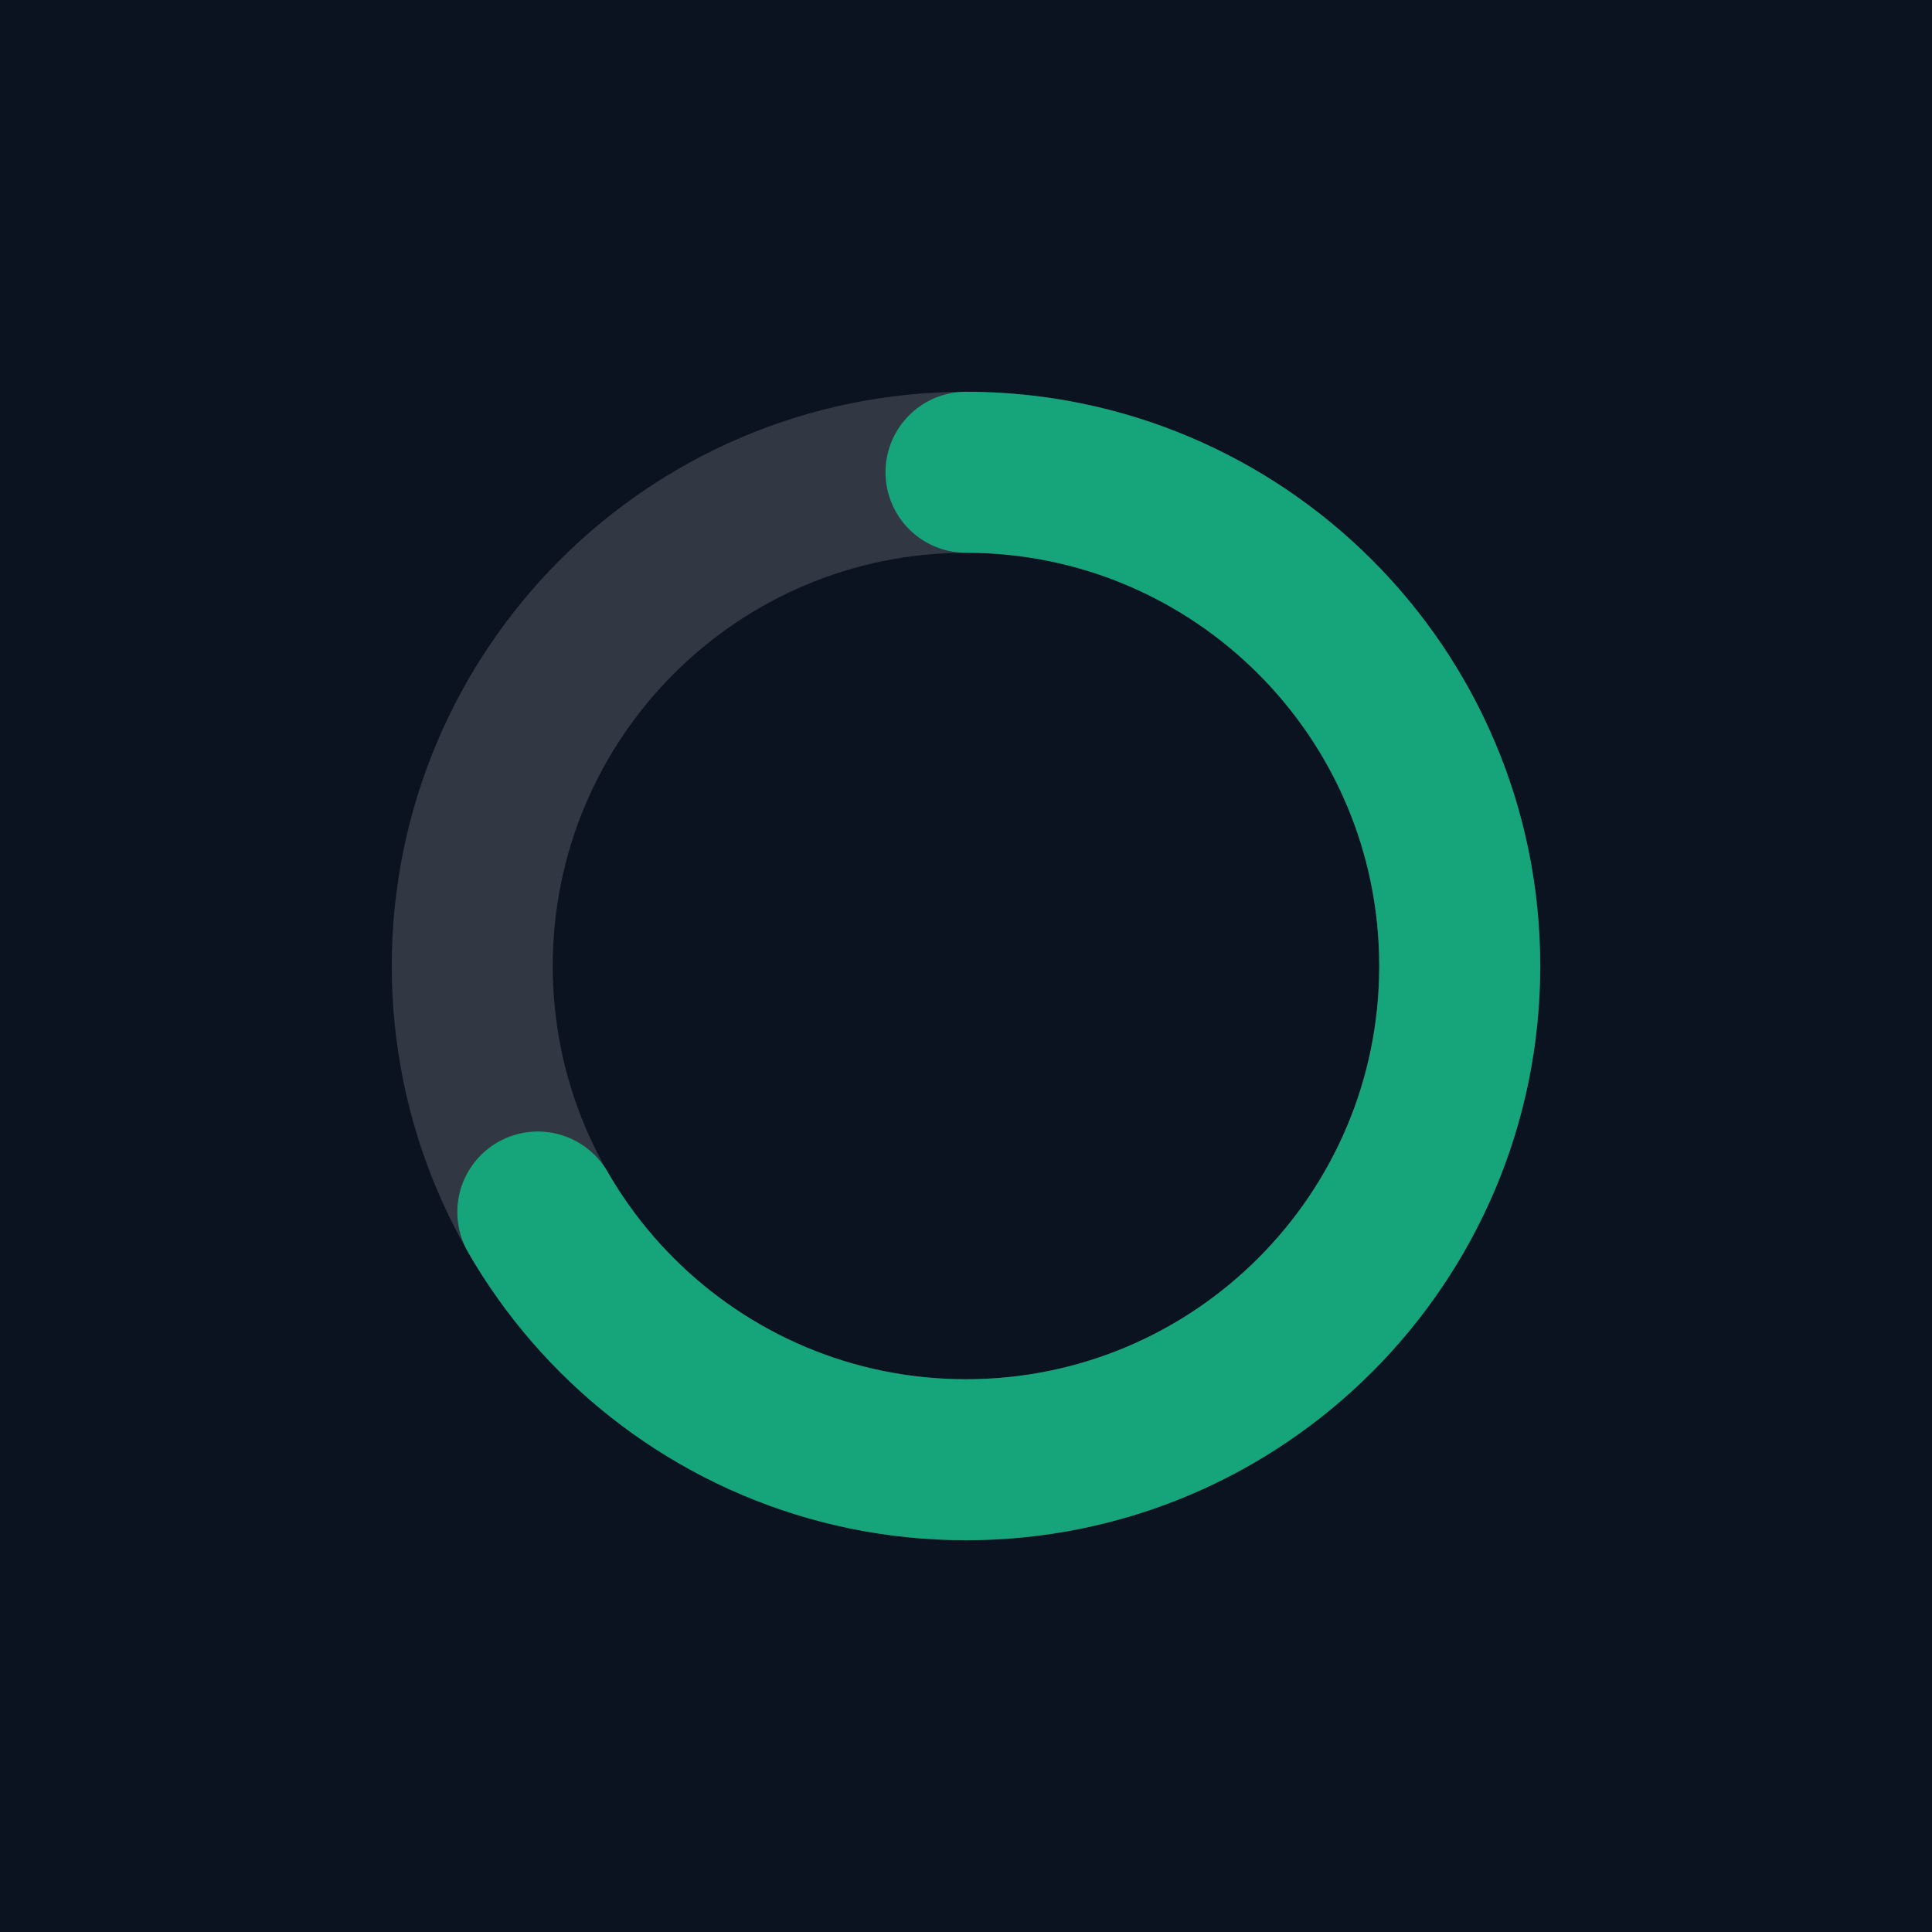
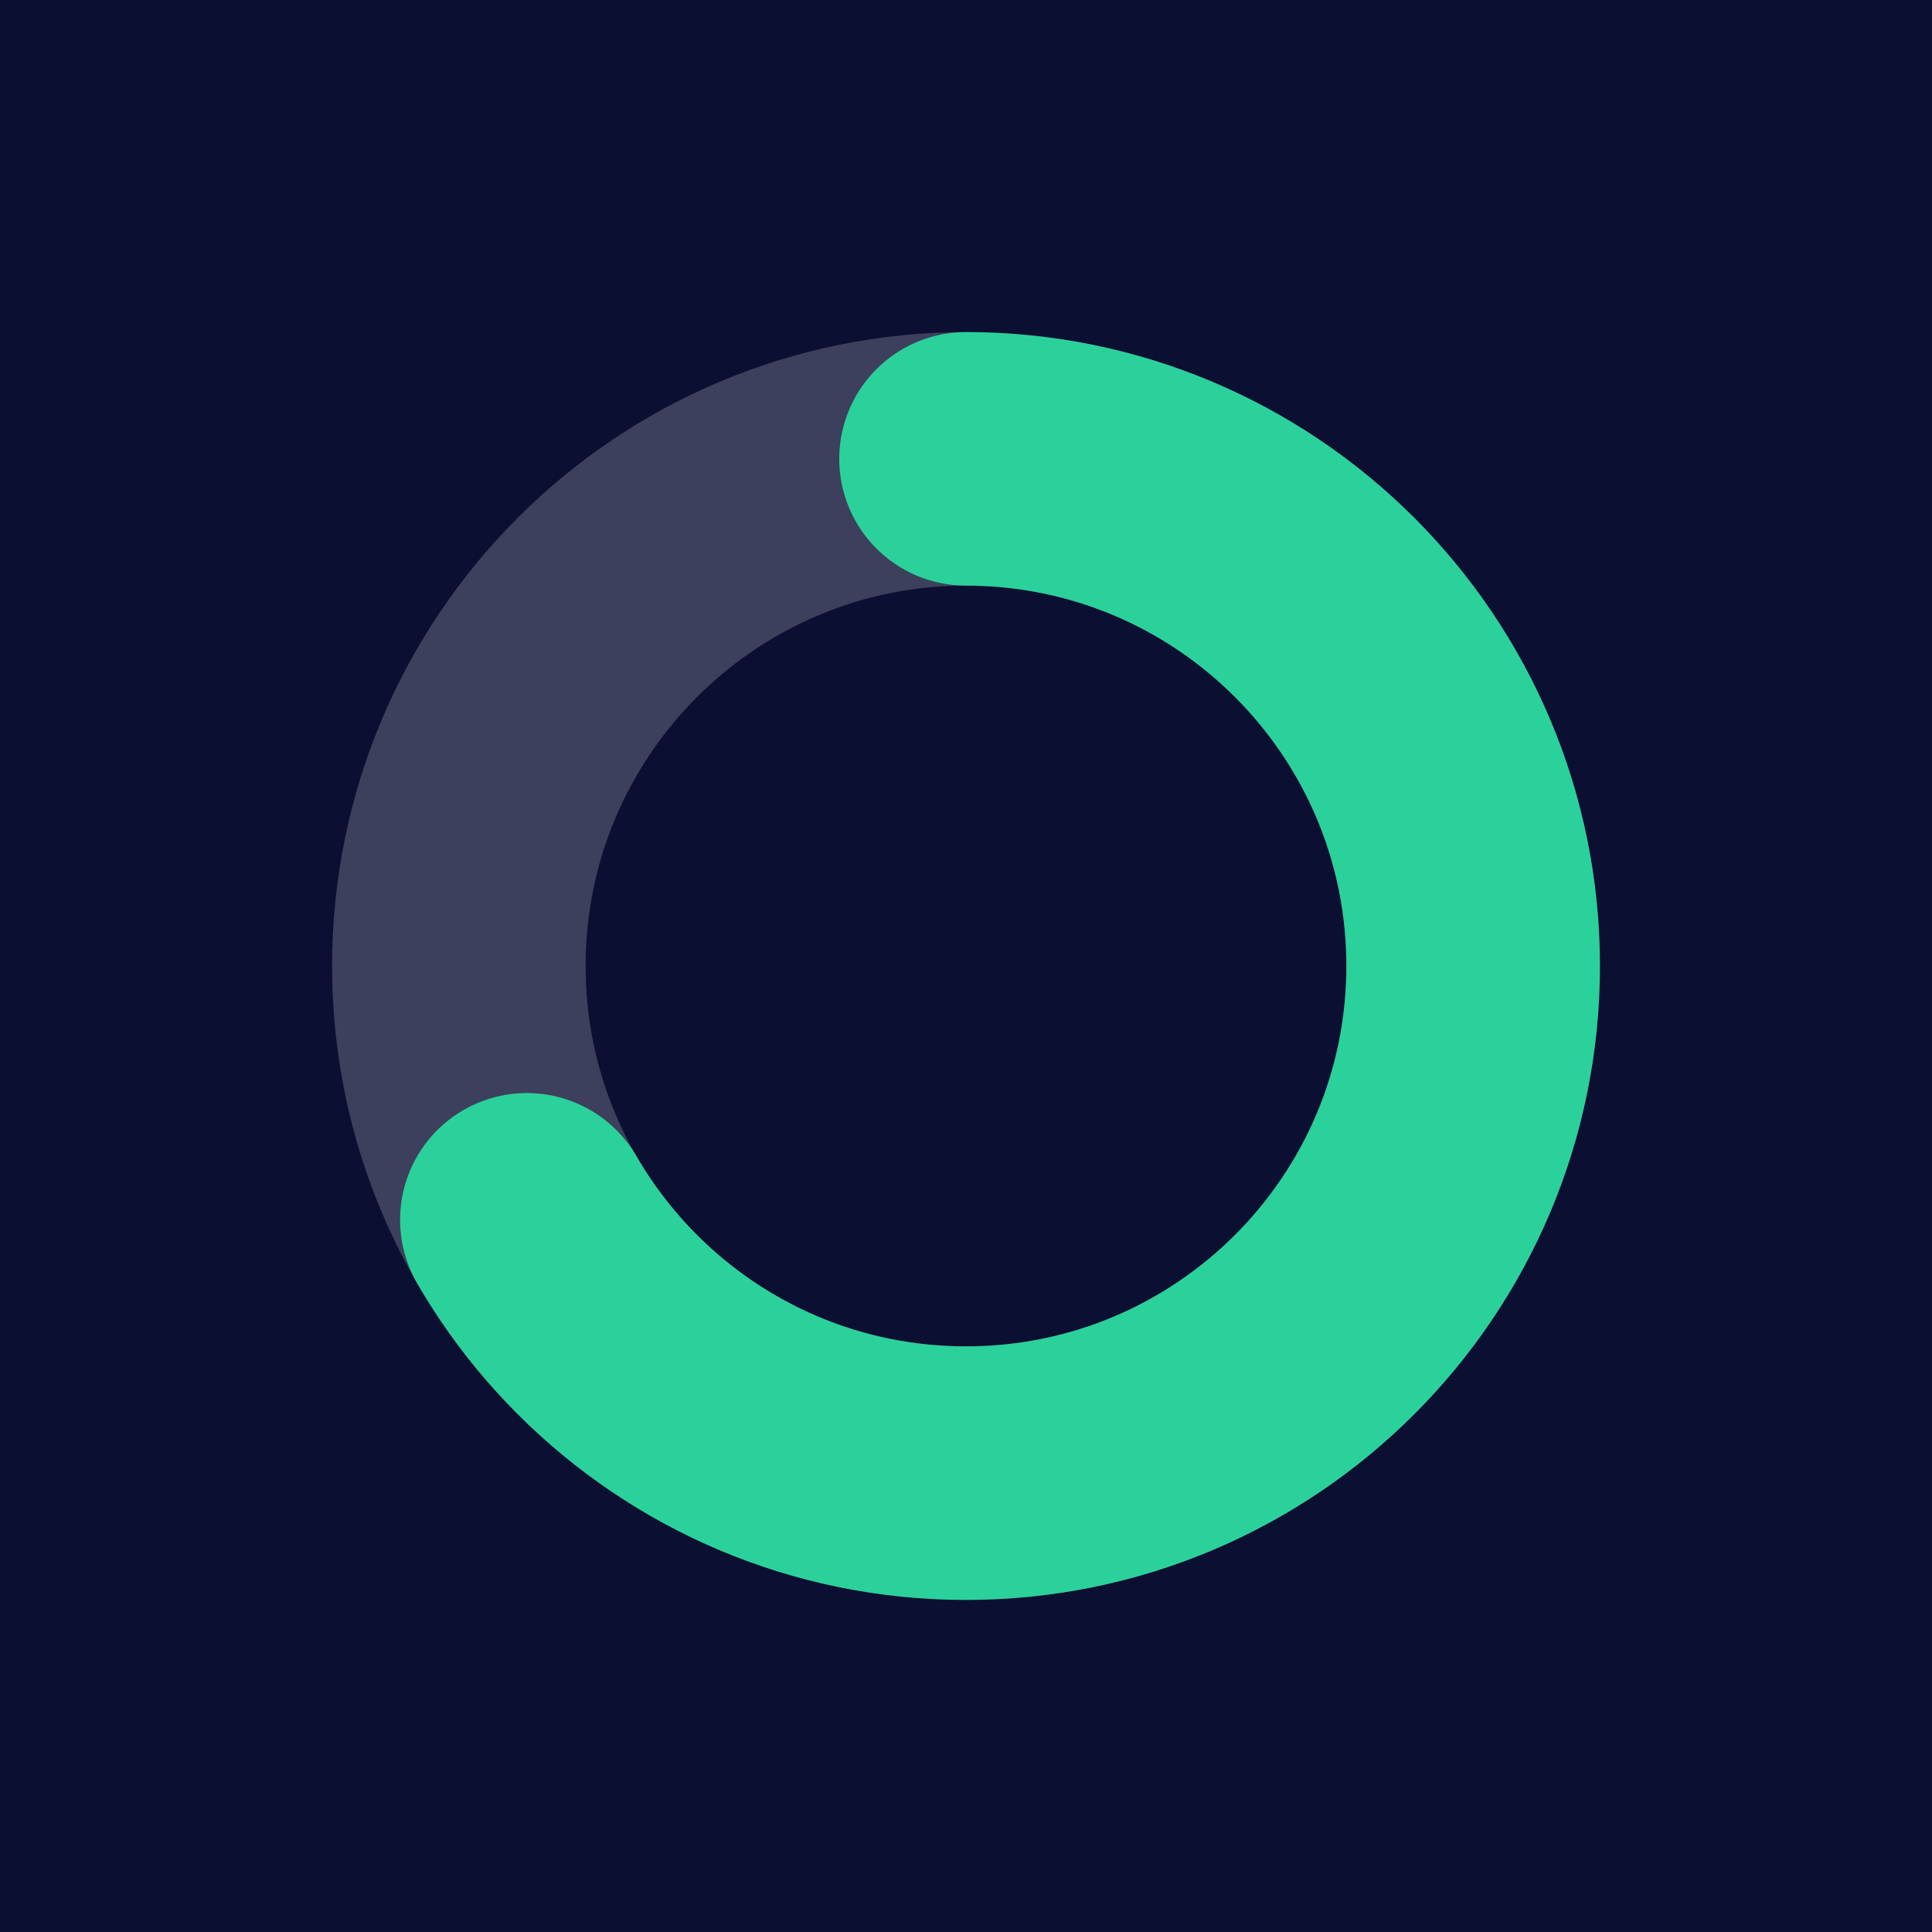
<svg xmlns="http://www.w3.org/2000/svg" viewBox="0 0 180 180" width="180" height="180" role="img" aria-label="Clarix">
-   <rect width="180" height="180" fill="#0B1220" />
-   <circle cx="90" cy="90" r="46" fill="none" stroke="#FFFFFF" stroke-opacity="0.16" stroke-width="15" />
-   <circle cx="90" cy="90" r="46" fill="none" stroke="#16A57A" stroke-width="15" stroke-linecap="round" stroke-dasharray="192.8 289.0" transform="rotate(-90 90 90)" />
+   <rect width="180" height="180" fill="#0B1033" />
+   <circle cx="90" cy="90" r="47.25" fill="none" stroke="#FFFFFF" stroke-opacity="0.2" stroke-width="23.62" />
+   <circle cx="90" cy="90" r="47.25" fill="none" stroke="#2BD19A" stroke-width="23.62" stroke-linecap="round" stroke-dasharray="197.92 296.88" transform="rotate(-90 90 90)" />
</svg>
